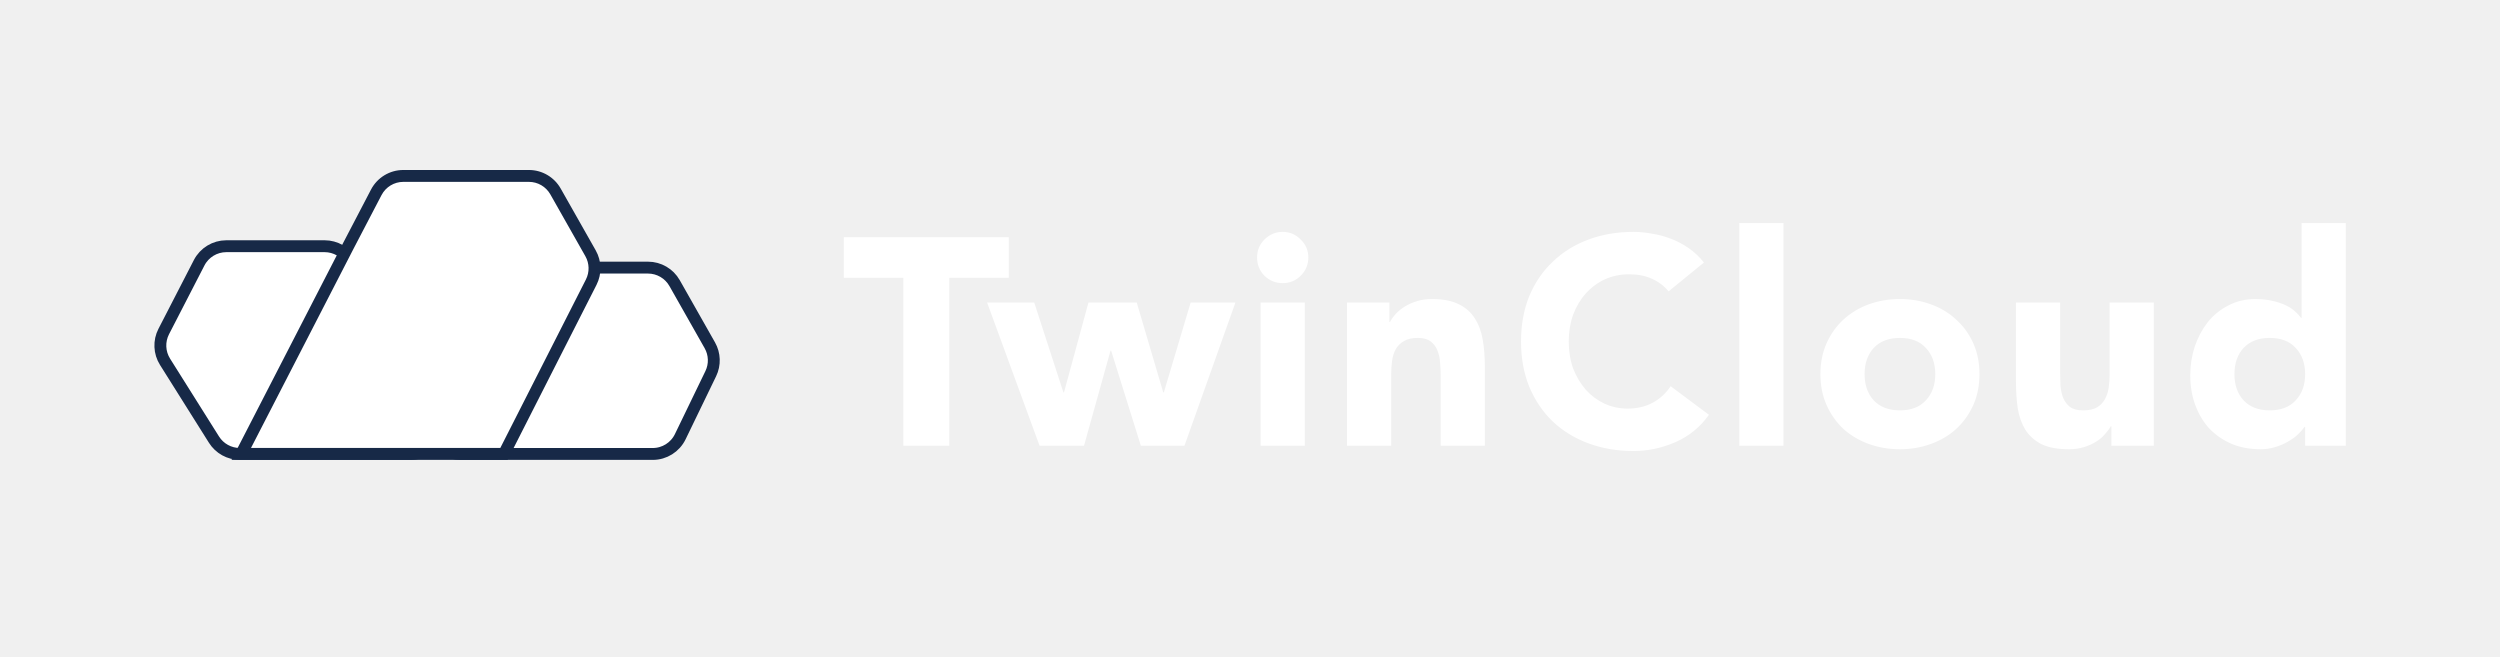
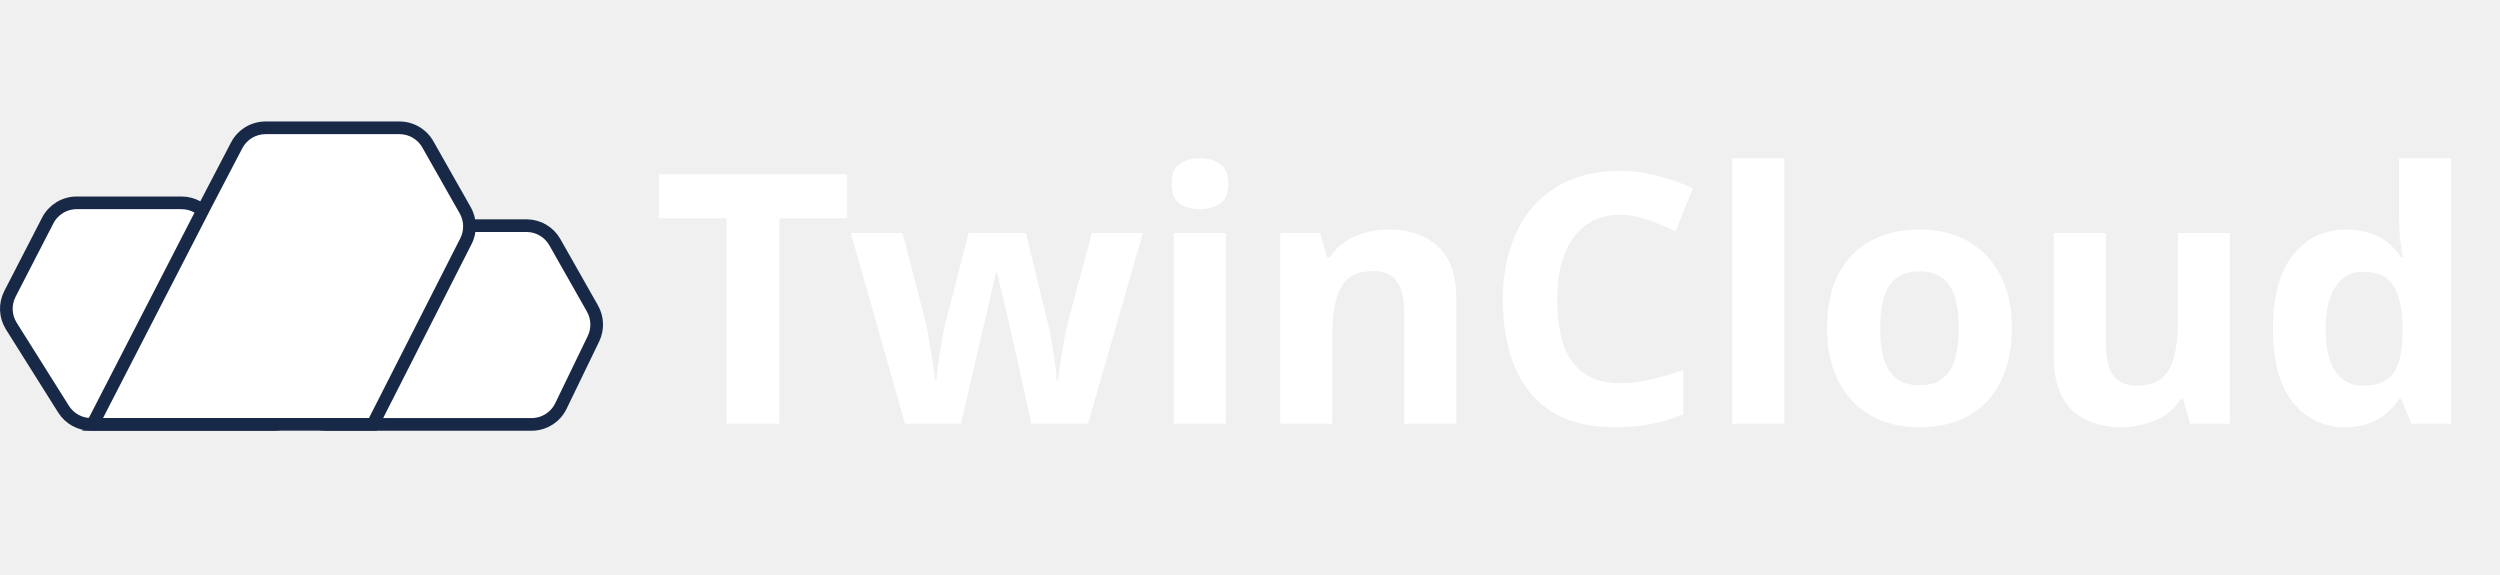
- <svg xmlns="http://www.w3.org/2000/svg" width="198" height="52" viewBox="0 0 198 52" fill="none">
-   <path d="M39.232 22.495L37.007 26.759L34.289 32.498C33.529 34.103 34.699 35.953 36.475 35.953H51.699C52.626 35.953 53.472 35.422 53.876 34.587L56.292 29.595C56.638 28.88 56.611 28.04 56.219 27.349L53.427 22.422C52.997 21.664 52.193 21.195 51.322 21.195H41.377C40.475 21.195 39.648 21.696 39.232 22.495Z" fill="white" stroke="#172947" stroke-width="0.941" />
-   <path d="M13.07 28.652L16.947 34.819C17.39 35.523 18.163 35.951 18.995 35.951H32.54C34.411 35.951 35.574 33.917 34.625 32.305L27.795 20.693C27.36 19.954 26.567 19.5 25.709 19.5H17.924C17.018 19.5 16.188 20.006 15.773 20.811L12.968 26.256C12.576 27.017 12.615 27.928 13.07 28.652Z" fill="white" stroke="#172947" stroke-width="0.941" />
-   <path d="M41.89 13.934C42.761 13.934 43.565 14.402 43.994 15.159L46.772 20.061C47.171 20.766 47.191 21.625 46.823 22.349L43.662 28.569L39.913 35.948H19.107L26.107 22.349L27.575 19.497L29.8 15.233C30.217 14.434 31.043 13.934 31.944 13.934H41.89Z" fill="white" />
-   <path d="M43.994 15.159L44.403 14.927L44.403 14.927L43.994 15.159ZM46.772 20.061L47.181 19.829L47.181 19.829L46.772 20.061ZM46.823 22.349L47.243 22.562L47.243 22.562L46.823 22.349ZM43.662 28.569L43.243 28.356L43.243 28.356L43.662 28.569ZM39.913 35.948V36.419H40.202L40.333 36.161L39.913 35.948ZM19.107 35.948L18.689 35.733L18.336 36.419H19.107V35.948ZM26.107 22.349L25.689 22.133L25.689 22.133L26.107 22.349ZM27.575 19.497L27.158 19.279L27.157 19.282L27.575 19.497ZM29.8 15.233L29.383 15.016L29.383 15.016L29.8 15.233ZM41.89 13.934V14.404C42.591 14.404 43.239 14.781 43.585 15.391L43.994 15.159L44.403 14.927C43.89 14.022 42.93 13.463 41.89 13.463V13.934ZM43.994 15.159L43.585 15.391L46.362 20.293L46.772 20.061L47.181 19.829L44.403 14.927L43.994 15.159ZM46.772 20.061L46.362 20.293C46.684 20.861 46.7 21.553 46.404 22.136L46.823 22.349L47.243 22.562C47.681 21.698 47.659 20.672 47.181 19.829L46.772 20.061ZM46.823 22.349L46.404 22.136L43.243 28.356L43.662 28.569L44.081 28.782L47.243 22.562L46.823 22.349ZM43.662 28.569L43.243 28.356L39.494 35.735L39.913 35.948L40.333 36.161L44.081 28.782L43.662 28.569ZM39.913 35.948V35.478H19.107V35.948V36.419H39.913V35.948ZM19.107 35.948L19.526 36.163L26.526 22.564L26.107 22.349L25.689 22.133L18.689 35.733L19.107 35.948ZM26.107 22.349L26.526 22.564L27.994 19.712L27.575 19.497L27.157 19.282L25.689 22.133L26.107 22.349ZM27.575 19.497L27.992 19.715L30.217 15.451L29.8 15.233L29.383 15.016L27.158 19.279L27.575 19.497ZM29.8 15.233L30.217 15.451C30.553 14.807 31.218 14.404 31.944 14.404V13.934V13.463C30.868 13.463 29.881 14.061 29.383 15.016L29.8 15.233ZM31.944 13.934V14.404H41.89V13.934V13.463H31.944V13.934Z" fill="#172947" />
-   <path d="M71.543 22.004H66.831V18.785H79.895V22.004H75.183V35.301H71.543V22.004ZM78.179 23.963H81.912L84.221 31.078H84.268L86.204 23.963H90.03L92.129 31.078H92.176L94.299 23.963H97.845L93.809 35.301H90.356L88 27.766H87.954L85.854 35.301H82.332L78.179 23.963ZM99.841 23.963H103.34V35.301H99.841V23.963ZM99.561 20.394C99.561 19.834 99.755 19.36 100.144 18.971C100.548 18.567 101.03 18.365 101.59 18.365C102.15 18.365 102.624 18.567 103.013 18.971C103.418 19.36 103.62 19.834 103.62 20.394C103.62 20.954 103.418 21.436 103.013 21.84C102.624 22.229 102.15 22.424 101.59 22.424C101.03 22.424 100.548 22.229 100.144 21.84C99.755 21.436 99.561 20.954 99.561 20.394ZM106.683 23.963H110.042V25.503H110.089C110.198 25.285 110.353 25.068 110.556 24.85C110.758 24.632 110.999 24.438 111.279 24.267C111.559 24.096 111.878 23.956 112.235 23.847C112.593 23.738 112.982 23.683 113.402 23.683C114.288 23.683 115.004 23.823 115.548 24.103C116.092 24.368 116.512 24.741 116.808 25.223C117.119 25.705 117.329 26.273 117.437 26.926C117.546 27.579 117.601 28.287 117.601 29.049V35.301H114.102V29.749C114.102 29.422 114.086 29.088 114.055 28.746C114.039 28.388 113.969 28.061 113.845 27.766C113.736 27.47 113.557 27.229 113.308 27.043C113.075 26.856 112.733 26.763 112.282 26.763C111.831 26.763 111.465 26.848 111.186 27.019C110.906 27.175 110.688 27.393 110.532 27.672C110.392 27.937 110.299 28.24 110.252 28.582C110.206 28.924 110.182 29.282 110.182 29.655V35.301H106.683V23.963ZM132.152 23.077C131.794 22.642 131.351 22.307 130.822 22.074C130.309 21.84 129.71 21.724 129.026 21.724C128.342 21.724 127.704 21.856 127.113 22.12C126.538 22.385 126.032 22.758 125.597 23.24C125.177 23.707 124.843 24.267 124.594 24.92C124.361 25.573 124.244 26.281 124.244 27.043C124.244 27.82 124.361 28.536 124.594 29.189C124.843 29.826 125.177 30.386 125.597 30.869C126.017 31.335 126.507 31.701 127.067 31.965C127.642 32.229 128.256 32.361 128.91 32.361C129.656 32.361 130.317 32.206 130.892 31.895C131.468 31.584 131.942 31.148 132.315 30.588L135.348 32.851C134.648 33.831 133.762 34.554 132.689 35.021C131.616 35.487 130.511 35.721 129.376 35.721C128.085 35.721 126.896 35.519 125.807 35.114C124.718 34.71 123.777 34.134 122.984 33.388C122.191 32.626 121.569 31.708 121.118 30.635C120.683 29.562 120.465 28.365 120.465 27.043C120.465 25.721 120.683 24.523 121.118 23.45C121.569 22.377 122.191 21.467 122.984 20.721C123.777 19.959 124.718 19.375 125.807 18.971C126.896 18.567 128.085 18.365 129.376 18.365C129.843 18.365 130.325 18.411 130.822 18.505C131.336 18.582 131.833 18.715 132.315 18.901C132.813 19.088 133.287 19.337 133.738 19.648C134.189 19.959 134.594 20.34 134.951 20.791L132.152 23.077ZM137.754 17.665H141.253V35.301H137.754V17.665ZM144.176 29.632C144.176 28.73 144.34 27.914 144.666 27.183C144.993 26.452 145.436 25.83 145.996 25.316C146.571 24.788 147.24 24.383 148.002 24.103C148.78 23.823 149.604 23.683 150.475 23.683C151.346 23.683 152.162 23.823 152.924 24.103C153.702 24.383 154.371 24.788 154.931 25.316C155.506 25.83 155.957 26.452 156.284 27.183C156.61 27.914 156.774 28.73 156.774 29.632C156.774 30.534 156.61 31.351 156.284 32.081C155.957 32.812 155.506 33.442 154.931 33.971C154.371 34.484 153.702 34.881 152.924 35.161C152.162 35.441 151.346 35.581 150.475 35.581C149.604 35.581 148.78 35.441 148.002 35.161C147.24 34.881 146.571 34.484 145.996 33.971C145.436 33.442 144.993 32.812 144.666 32.081C144.34 31.351 144.176 30.534 144.176 29.632ZM147.676 29.632C147.676 30.487 147.917 31.18 148.399 31.708C148.896 32.237 149.589 32.501 150.475 32.501C151.361 32.501 152.046 32.237 152.528 31.708C153.026 31.18 153.274 30.487 153.274 29.632C153.274 28.777 153.026 28.085 152.528 27.556C152.046 27.027 151.361 26.763 150.475 26.763C149.589 26.763 148.896 27.027 148.399 27.556C147.917 28.085 147.676 28.777 147.676 29.632ZM170.582 35.301H167.222V33.761H167.176C167.051 33.979 166.888 34.197 166.686 34.414C166.499 34.632 166.266 34.826 165.986 34.998C165.706 35.169 165.387 35.309 165.03 35.417C164.672 35.526 164.283 35.581 163.863 35.581C162.977 35.581 162.254 35.449 161.694 35.184C161.149 34.904 160.722 34.523 160.411 34.041C160.115 33.559 159.913 32.991 159.804 32.338C159.711 31.685 159.664 30.977 159.664 30.215V23.963H163.163V29.515C163.163 29.842 163.171 30.184 163.187 30.542C163.218 30.884 163.288 31.203 163.397 31.498C163.521 31.794 163.7 32.035 163.933 32.221C164.182 32.408 164.532 32.501 164.983 32.501C165.434 32.501 165.799 32.424 166.079 32.268C166.359 32.097 166.569 31.879 166.709 31.615C166.865 31.335 166.966 31.024 167.012 30.682C167.059 30.34 167.082 29.982 167.082 29.609V23.963H170.582V35.301ZM185.786 35.301H182.567V33.808H182.52C182.38 34.01 182.194 34.22 181.96 34.438C181.743 34.64 181.478 34.826 181.167 34.998C180.872 35.169 180.537 35.309 180.164 35.417C179.806 35.526 179.433 35.581 179.044 35.581C178.205 35.581 177.443 35.441 176.758 35.161C176.074 34.865 175.483 34.461 174.985 33.948C174.503 33.419 174.13 32.797 173.866 32.081C173.601 31.366 173.469 30.581 173.469 29.725C173.469 28.932 173.586 28.178 173.819 27.463C174.068 26.732 174.41 26.086 174.845 25.526C175.296 24.966 175.841 24.523 176.478 24.197C177.116 23.855 177.839 23.683 178.648 23.683C179.379 23.683 180.055 23.8 180.677 24.033C181.315 24.251 181.836 24.632 182.24 25.176H182.287V17.665H185.786V35.301ZM182.567 29.632C182.567 28.777 182.318 28.085 181.82 27.556C181.338 27.027 180.654 26.763 179.768 26.763C178.881 26.763 178.189 27.027 177.691 27.556C177.209 28.085 176.968 28.777 176.968 29.632C176.968 30.487 177.209 31.18 177.691 31.708C178.189 32.237 178.881 32.501 179.768 32.501C180.654 32.501 181.338 32.237 181.82 31.708C182.318 31.18 182.567 30.487 182.567 29.632Z" fill="white" />
+ <svg xmlns="http://www.w3.org/2000/svg" width="135" height="31" viewBox="0 0 135 31" fill="none">
+   <path d="M19.638 13.131L18.02 16.232L16.044 20.405C15.491 21.573 16.342 22.918 17.634 22.918H28.705C29.38 22.918 29.995 22.532 30.289 21.925L32.046 18.295C32.297 17.774 32.278 17.164 31.993 16.661L29.962 13.078C29.65 12.526 29.065 12.185 28.431 12.185H21.198C20.543 12.185 19.942 12.55 19.638 13.131Z" fill="white" stroke="#172947" stroke-width="0.684" />
+   <path d="M0.612 17.609L3.431 22.094C3.753 22.606 4.316 22.917 4.921 22.917H14.772C16.133 22.917 16.979 21.439 16.289 20.266L11.321 11.82C11.005 11.283 10.428 10.953 9.804 10.953H4.142C3.483 10.953 2.88 11.321 2.578 11.907L0.538 15.867C0.253 16.42 0.281 17.082 0.612 17.609Z" fill="white" stroke="#172947" stroke-width="0.684" />
+   <path d="M21.573 6.902C22.207 6.902 22.791 7.244 23.104 7.795L25.123 11.358C25.414 11.872 25.428 12.497 25.161 13.023L20.765 21.675L20.135 22.913H5.004L11.162 10.949L12.78 7.849C13.084 7.267 13.684 6.902 14.34 6.902H21.573Z" fill="white" />
+   <path d="M21.573 6.902L21.573 6.56H21.573V6.902ZM23.104 7.795L22.806 7.964L22.806 7.964L23.104 7.795ZM25.123 11.358L25.421 11.19L25.421 11.19L25.123 11.358ZM25.161 13.023L24.856 12.868L24.856 12.868L25.161 13.023ZM20.765 21.675L21.07 21.83L21.07 21.83L20.765 21.675ZM20.135 22.913V23.255H20.345L20.44 23.068L20.135 22.913ZM5.004 22.913L4.7 22.756L4.443 23.255H5.004V22.913ZM11.162 10.949L10.859 10.791L10.858 10.793L11.162 10.949ZM12.78 7.849L13.084 8.007L13.084 8.007L12.78 7.849ZM21.573 6.902L21.573 7.244C22.083 7.245 22.554 7.519 22.806 7.964L23.104 7.795L23.401 7.626C23.028 6.968 22.33 6.56 21.573 6.56L21.573 6.902ZM23.104 7.795L22.806 7.964L24.825 11.527L25.123 11.358L25.421 11.19L23.401 7.626L23.104 7.795ZM25.123 11.358L24.825 11.527C25.06 11.941 25.071 12.445 24.856 12.868L25.161 13.023L25.466 13.178C25.785 12.55 25.768 11.803 25.421 11.19L25.123 11.358ZM25.161 13.023L24.856 12.868L20.46 21.52L20.765 21.675L21.07 21.83L25.466 13.178L25.161 13.023ZM20.765 21.675L20.46 21.52L19.83 22.758L20.135 22.913L20.44 23.068L21.07 21.83L20.765 21.675ZM20.135 22.913V22.571H5.004V22.913V23.255H20.135V22.913ZM5.004 22.913L5.308 23.07L11.466 11.106L11.162 10.949L10.858 10.793L4.7 22.756L5.004 22.913ZM11.162 10.949L11.465 11.107L13.084 8.007L12.78 7.849L12.477 7.69L10.859 10.791L11.162 10.949ZM12.78 7.849L13.084 8.007C13.328 7.538 13.812 7.244 14.34 7.244V6.902V6.56C13.556 6.56 12.839 6.996 12.477 7.69L12.78 7.849ZM14.34 6.902V7.244H21.573V6.902V6.56H14.34V6.902Z" fill="#172947" />
+   <path d="M42.086 22.881H39.238V11.789H35.578V9.412H45.746V11.789H42.086V22.881ZM54.905 19.278C54.855 19.064 54.779 18.75 54.679 18.335C54.591 17.907 54.49 17.454 54.377 16.977C54.264 16.486 54.157 16.04 54.056 15.637C53.956 15.222 53.887 14.921 53.849 14.732H53.773C53.736 14.921 53.666 15.222 53.566 15.637C53.478 16.04 53.377 16.486 53.264 16.977C53.151 17.454 53.044 17.907 52.943 18.335C52.843 18.762 52.767 19.089 52.717 19.316L51.887 22.881H48.869L45.945 12.582H48.737L49.925 17.146C50.013 17.461 50.089 17.838 50.152 18.278C50.227 18.718 50.296 19.146 50.359 19.561C50.422 19.963 50.466 20.284 50.491 20.523H50.567C50.579 20.347 50.604 20.114 50.642 19.825C50.68 19.523 50.724 19.215 50.774 18.901C50.837 18.586 50.887 18.303 50.925 18.052C50.975 17.788 51.013 17.612 51.038 17.524L52.302 12.582H55.396L56.603 17.524C56.653 17.7 56.71 17.983 56.773 18.372C56.848 18.762 56.911 19.159 56.961 19.561C57.024 19.963 57.056 20.284 57.056 20.523H57.131C57.156 20.309 57.2 20.001 57.263 19.599C57.326 19.184 57.395 18.75 57.471 18.297C57.559 17.844 57.647 17.461 57.735 17.146L58.961 12.582H61.715L58.753 22.881H55.697L54.905 19.278ZM66.194 12.582V22.881H63.383V12.582H66.194ZM64.798 8.545C65.213 8.545 65.571 8.645 65.873 8.847C66.175 9.035 66.326 9.394 66.326 9.922C66.326 10.437 66.175 10.796 65.873 10.997C65.571 11.198 65.213 11.299 64.798 11.299C64.37 11.299 64.006 11.198 63.704 10.997C63.415 10.796 63.27 10.437 63.27 9.922C63.27 9.394 63.415 9.035 63.704 8.847C64.006 8.645 64.37 8.545 64.798 8.545ZM74.978 12.393C76.085 12.393 76.971 12.695 77.638 13.298C78.304 13.889 78.638 14.845 78.638 16.166V22.881H75.827V16.863C75.827 16.122 75.695 15.568 75.431 15.204C75.167 14.826 74.746 14.638 74.167 14.638C73.312 14.638 72.727 14.933 72.413 15.524C72.098 16.103 71.941 16.939 71.941 18.033V22.881H69.131V12.582H71.281L71.658 13.902H71.809C72.035 13.55 72.312 13.267 72.639 13.053C72.966 12.827 73.331 12.663 73.733 12.563C74.136 12.45 74.551 12.393 74.978 12.393ZM87.47 11.601C86.929 11.601 86.445 11.707 86.017 11.921C85.603 12.135 85.25 12.443 84.961 12.846C84.672 13.235 84.452 13.713 84.301 14.279C84.163 14.845 84.093 15.48 84.093 16.184C84.093 17.14 84.207 17.957 84.433 18.637C84.672 19.303 85.043 19.812 85.546 20.165C86.049 20.517 86.69 20.693 87.47 20.693C88.023 20.693 88.57 20.63 89.111 20.504C89.664 20.378 90.262 20.202 90.903 19.976V22.372C90.312 22.61 89.727 22.787 89.149 22.9C88.57 23.013 87.923 23.07 87.206 23.07C85.823 23.07 84.678 22.787 83.773 22.221C82.88 21.642 82.22 20.837 81.792 19.806C81.365 18.762 81.151 17.549 81.151 16.166C81.151 15.147 81.289 14.216 81.566 13.374C81.842 12.519 82.245 11.783 82.773 11.167C83.314 10.551 83.974 10.073 84.754 9.733C85.546 9.394 86.451 9.224 87.47 9.224C88.136 9.224 88.803 9.312 89.469 9.488C90.148 9.651 90.796 9.878 91.412 10.167L90.488 12.487C89.985 12.248 89.476 12.041 88.96 11.865C88.457 11.689 87.96 11.601 87.47 11.601ZM96.349 22.881H93.539V8.545H96.349V22.881ZM108.642 17.712C108.642 18.567 108.523 19.328 108.284 19.995C108.057 20.661 107.724 21.227 107.284 21.692C106.856 22.145 106.335 22.491 105.718 22.73C105.102 22.956 104.404 23.07 103.625 23.07C102.908 23.07 102.241 22.956 101.625 22.73C101.021 22.491 100.5 22.145 100.059 21.692C99.619 21.227 99.273 20.661 99.022 19.995C98.783 19.328 98.663 18.567 98.663 17.712C98.663 16.568 98.865 15.606 99.267 14.826C99.67 14.034 100.248 13.43 101.003 13.015C101.757 12.6 102.65 12.393 103.681 12.393C104.649 12.393 105.505 12.6 106.247 13.015C106.989 13.43 107.573 14.034 108.001 14.826C108.428 15.606 108.642 16.568 108.642 17.712ZM101.531 17.712C101.531 18.391 101.6 18.964 101.738 19.429C101.889 19.882 102.122 20.227 102.436 20.466C102.751 20.693 103.159 20.806 103.662 20.806C104.165 20.806 104.568 20.693 104.87 20.466C105.184 20.227 105.41 19.882 105.549 19.429C105.7 18.964 105.775 18.391 105.775 17.712C105.775 17.033 105.7 16.467 105.549 16.015C105.41 15.562 105.184 15.222 104.87 14.996C104.555 14.77 104.146 14.656 103.643 14.656C102.901 14.656 102.361 14.914 102.021 15.43C101.694 15.933 101.531 16.694 101.531 17.712ZM120.416 12.582V22.881H118.265L117.888 21.56H117.737C117.523 21.913 117.246 22.202 116.907 22.428C116.58 22.642 116.215 22.799 115.813 22.9C115.41 23.013 114.995 23.07 114.568 23.07C113.839 23.07 113.197 22.937 112.644 22.673C112.091 22.409 111.663 22.001 111.361 21.447C111.059 20.894 110.908 20.177 110.908 19.297V12.582H113.719V18.599C113.719 19.328 113.851 19.882 114.115 20.259C114.379 20.636 114.801 20.825 115.379 20.825C115.958 20.825 116.404 20.693 116.718 20.429C117.045 20.165 117.272 19.781 117.397 19.278C117.536 18.775 117.605 18.159 117.605 17.429V12.582H120.416ZM126.626 23.07C125.481 23.07 124.545 22.623 123.815 21.73C123.098 20.825 122.74 19.498 122.74 17.75C122.74 15.989 123.105 14.656 123.834 13.751C124.563 12.846 125.519 12.393 126.701 12.393C127.192 12.393 127.626 12.462 128.003 12.6C128.38 12.726 128.701 12.902 128.965 13.129C129.242 13.355 129.474 13.613 129.663 13.902H129.757C129.719 13.701 129.675 13.412 129.625 13.034C129.575 12.644 129.55 12.248 129.55 11.846V8.545H132.36V22.881H130.21L129.663 21.542H129.55C129.374 21.818 129.147 22.076 128.871 22.315C128.606 22.541 128.292 22.724 127.927 22.862C127.563 23 127.129 23.07 126.626 23.07ZM127.607 20.825C128.386 20.825 128.933 20.598 129.248 20.146C129.562 19.68 129.726 18.989 129.738 18.071V17.769C129.738 16.763 129.581 15.996 129.267 15.468C128.965 14.939 128.399 14.675 127.569 14.675C126.953 14.675 126.469 14.946 126.117 15.486C125.764 16.015 125.588 16.782 125.588 17.788C125.588 18.794 125.764 19.555 126.117 20.07C126.469 20.573 126.965 20.825 127.607 20.825Z" fill="white" />
</svg>
